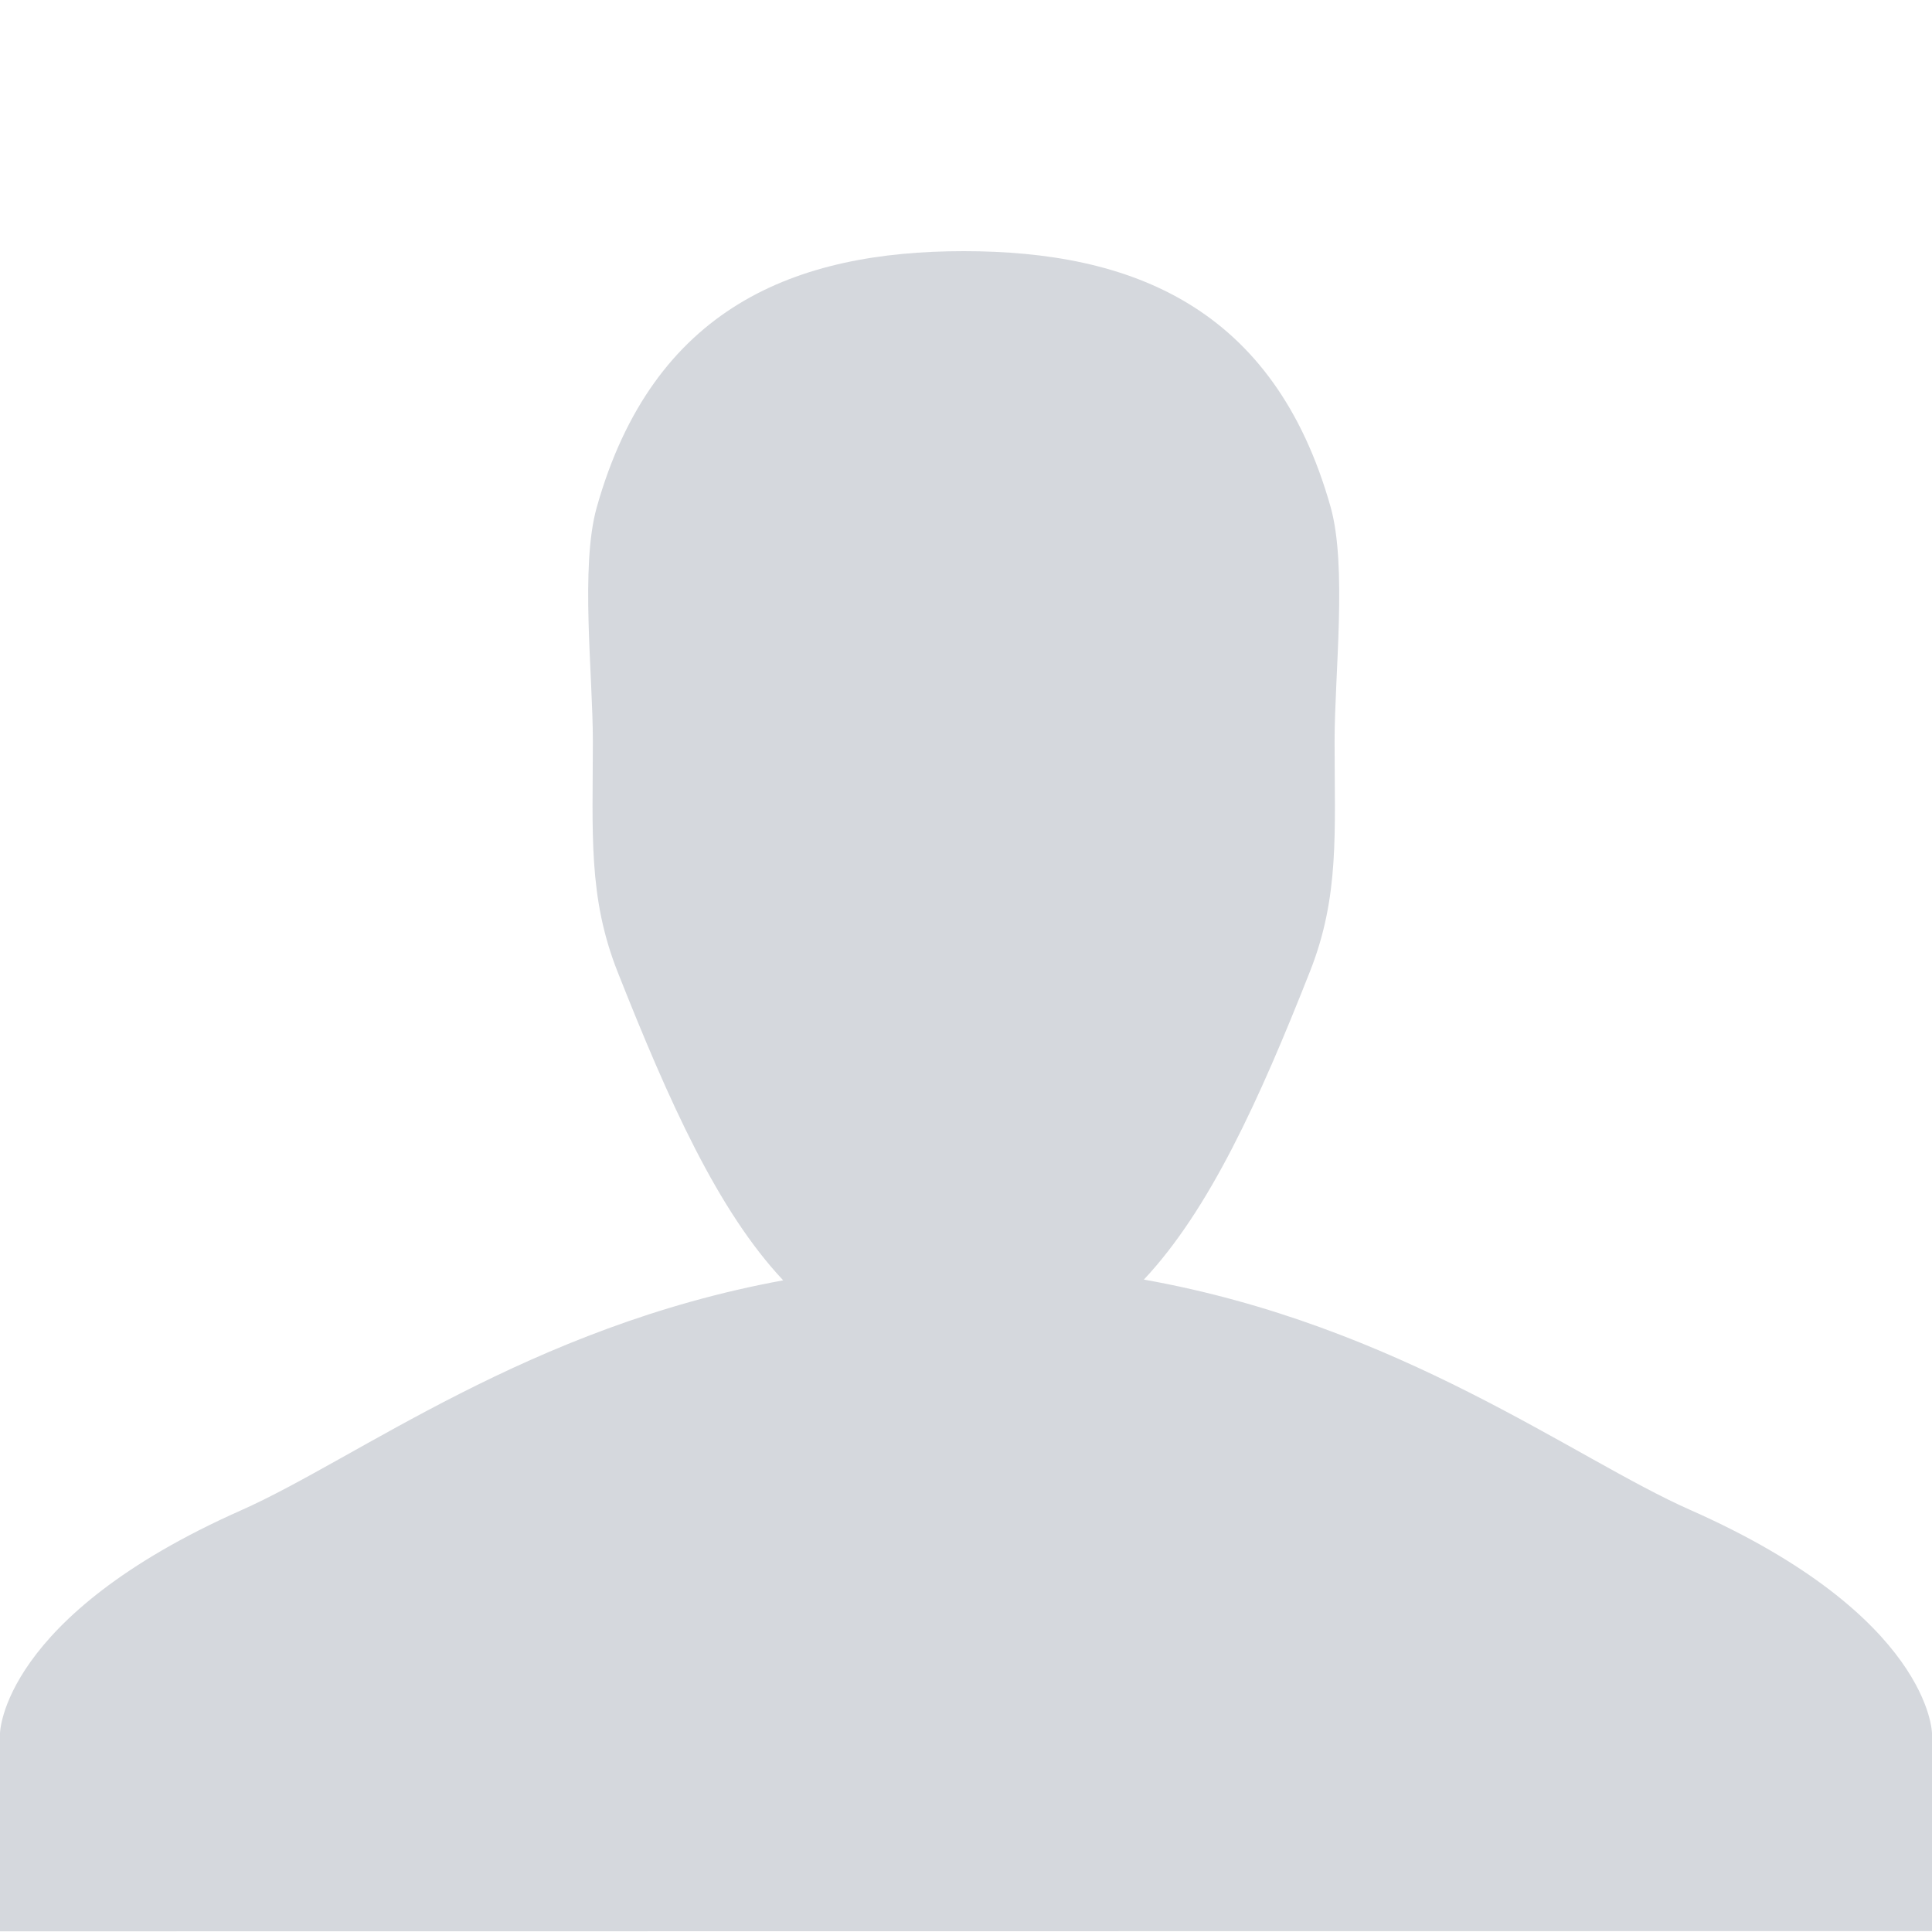
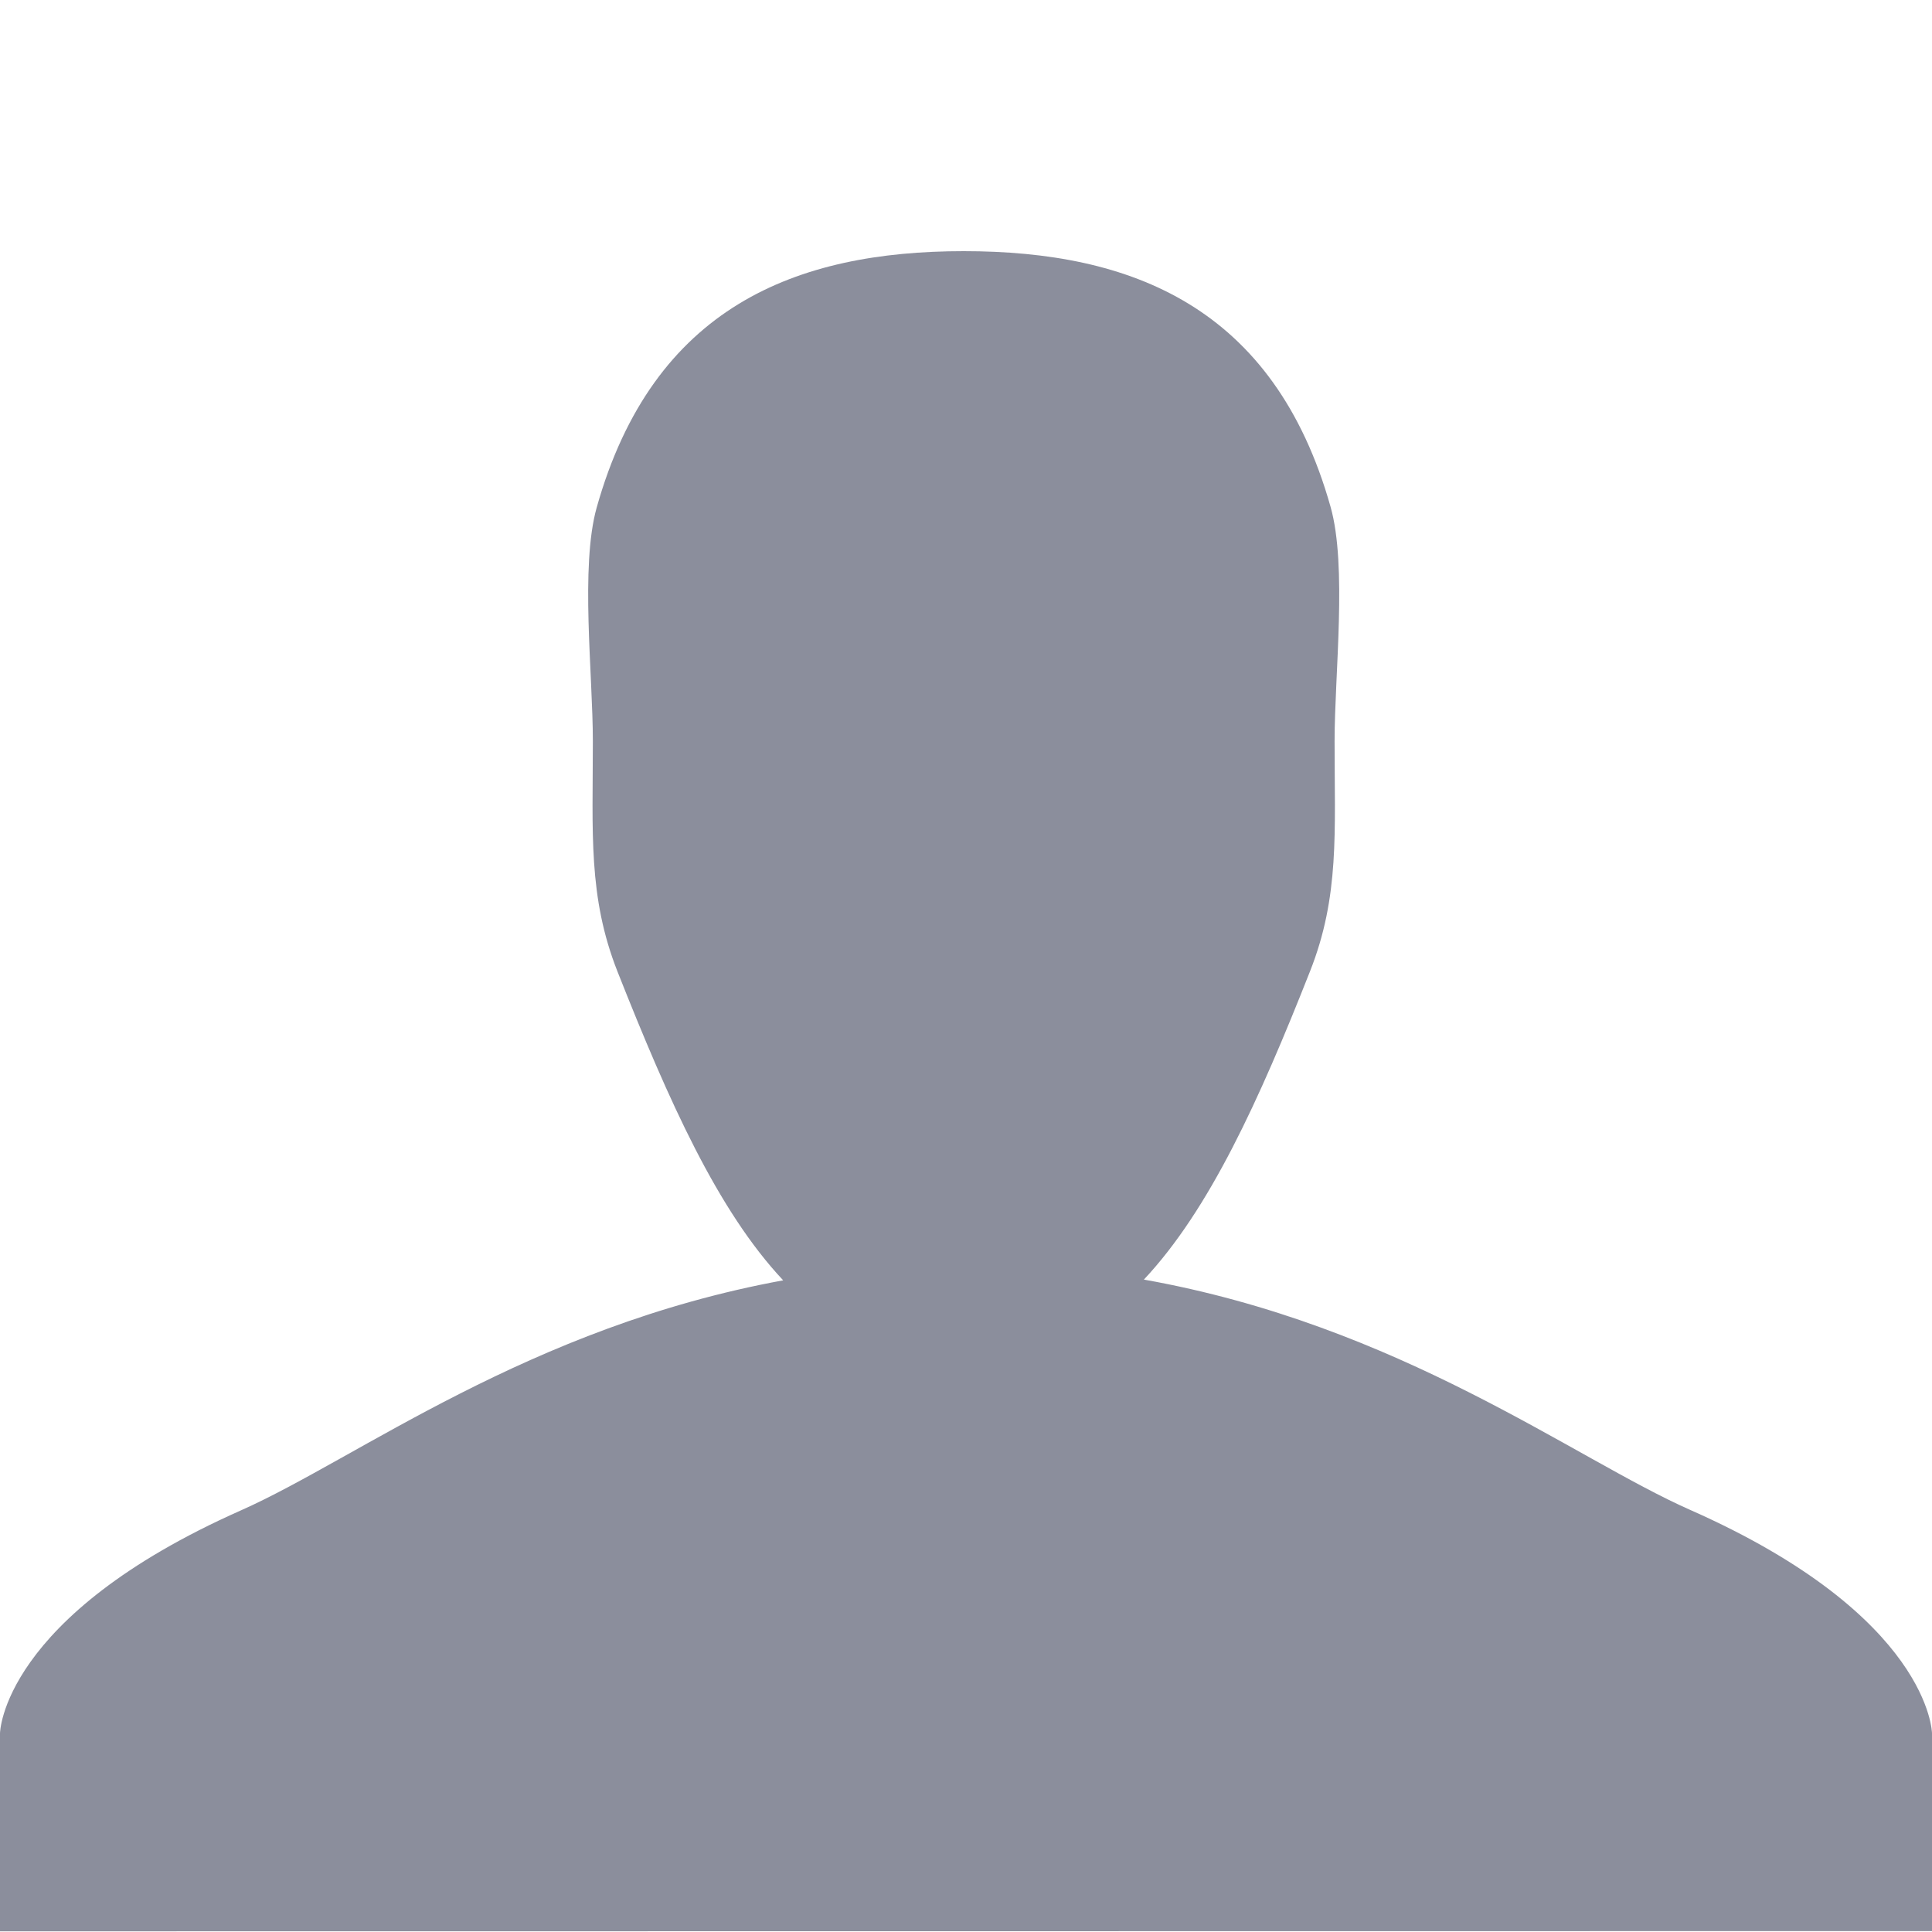
<svg xmlns="http://www.w3.org/2000/svg" width="1000px" height="1000px" viewBox="0 0 100 100" version="1.1">
  <defs />
  <g id="Page-1" stroke="none" stroke-width="1" fill="none" fill-rule="evenodd">
    <g id="user">
      <rect id="Rectangle-3" fill="#FFFFFF" x="0" y="0" width="100" height="100" />
-       <path d="M59.207,66.231 C62.599,62.617 65.169,56.964 67.81,50.266 C69.342,46.386 69.078,43.077 69.078,38.367 C69.078,34.886 69.738,29.303 68.87,26.234 C65.944,15.862 58.547,13 49.883,13 C41.211,13 33.808,15.875 30.886,26.265 C30.025,29.325 30.686,34.896 30.686,38.367 C30.686,43.088 30.428,46.407 31.964,50.295 C34.626,57.026 37.156,62.671 40.538,66.27 C27.374,68.679 18.48,75.51 12.479,78.173 C0.061,83.684 0,89.717 0,89.717 L0,99.965 L100,99.954 L100,89.717 C100,89.717 99.942,83.663 87.476,78.149 C81.438,75.479 72.476,68.596 59.207,66.231 Z" fill="#D5D8DD" />
+       <path d="M59.207,66.231 C62.599,62.617 65.169,56.964 67.81,50.266 C69.342,46.386 69.078,43.077 69.078,38.367 C69.078,34.886 69.738,29.303 68.87,26.234 C65.944,15.862 58.547,13 49.883,13 C41.211,13 33.808,15.875 30.886,26.265 C30.025,29.325 30.686,34.896 30.686,38.367 C30.686,43.088 30.428,46.407 31.964,50.295 C34.626,57.026 37.156,62.671 40.538,66.27 C27.374,68.679 18.48,75.51 12.479,78.173 C0.061,83.684 0,89.717 0,89.717 L0,99.965 L100,99.954 L100,89.717 C100,89.717 99.942,83.663 87.476,78.149 C81.438,75.479 72.476,68.596 59.207,66.231 Z" fill="#8B8E9C" />
    </g>
  </g>
</svg>
